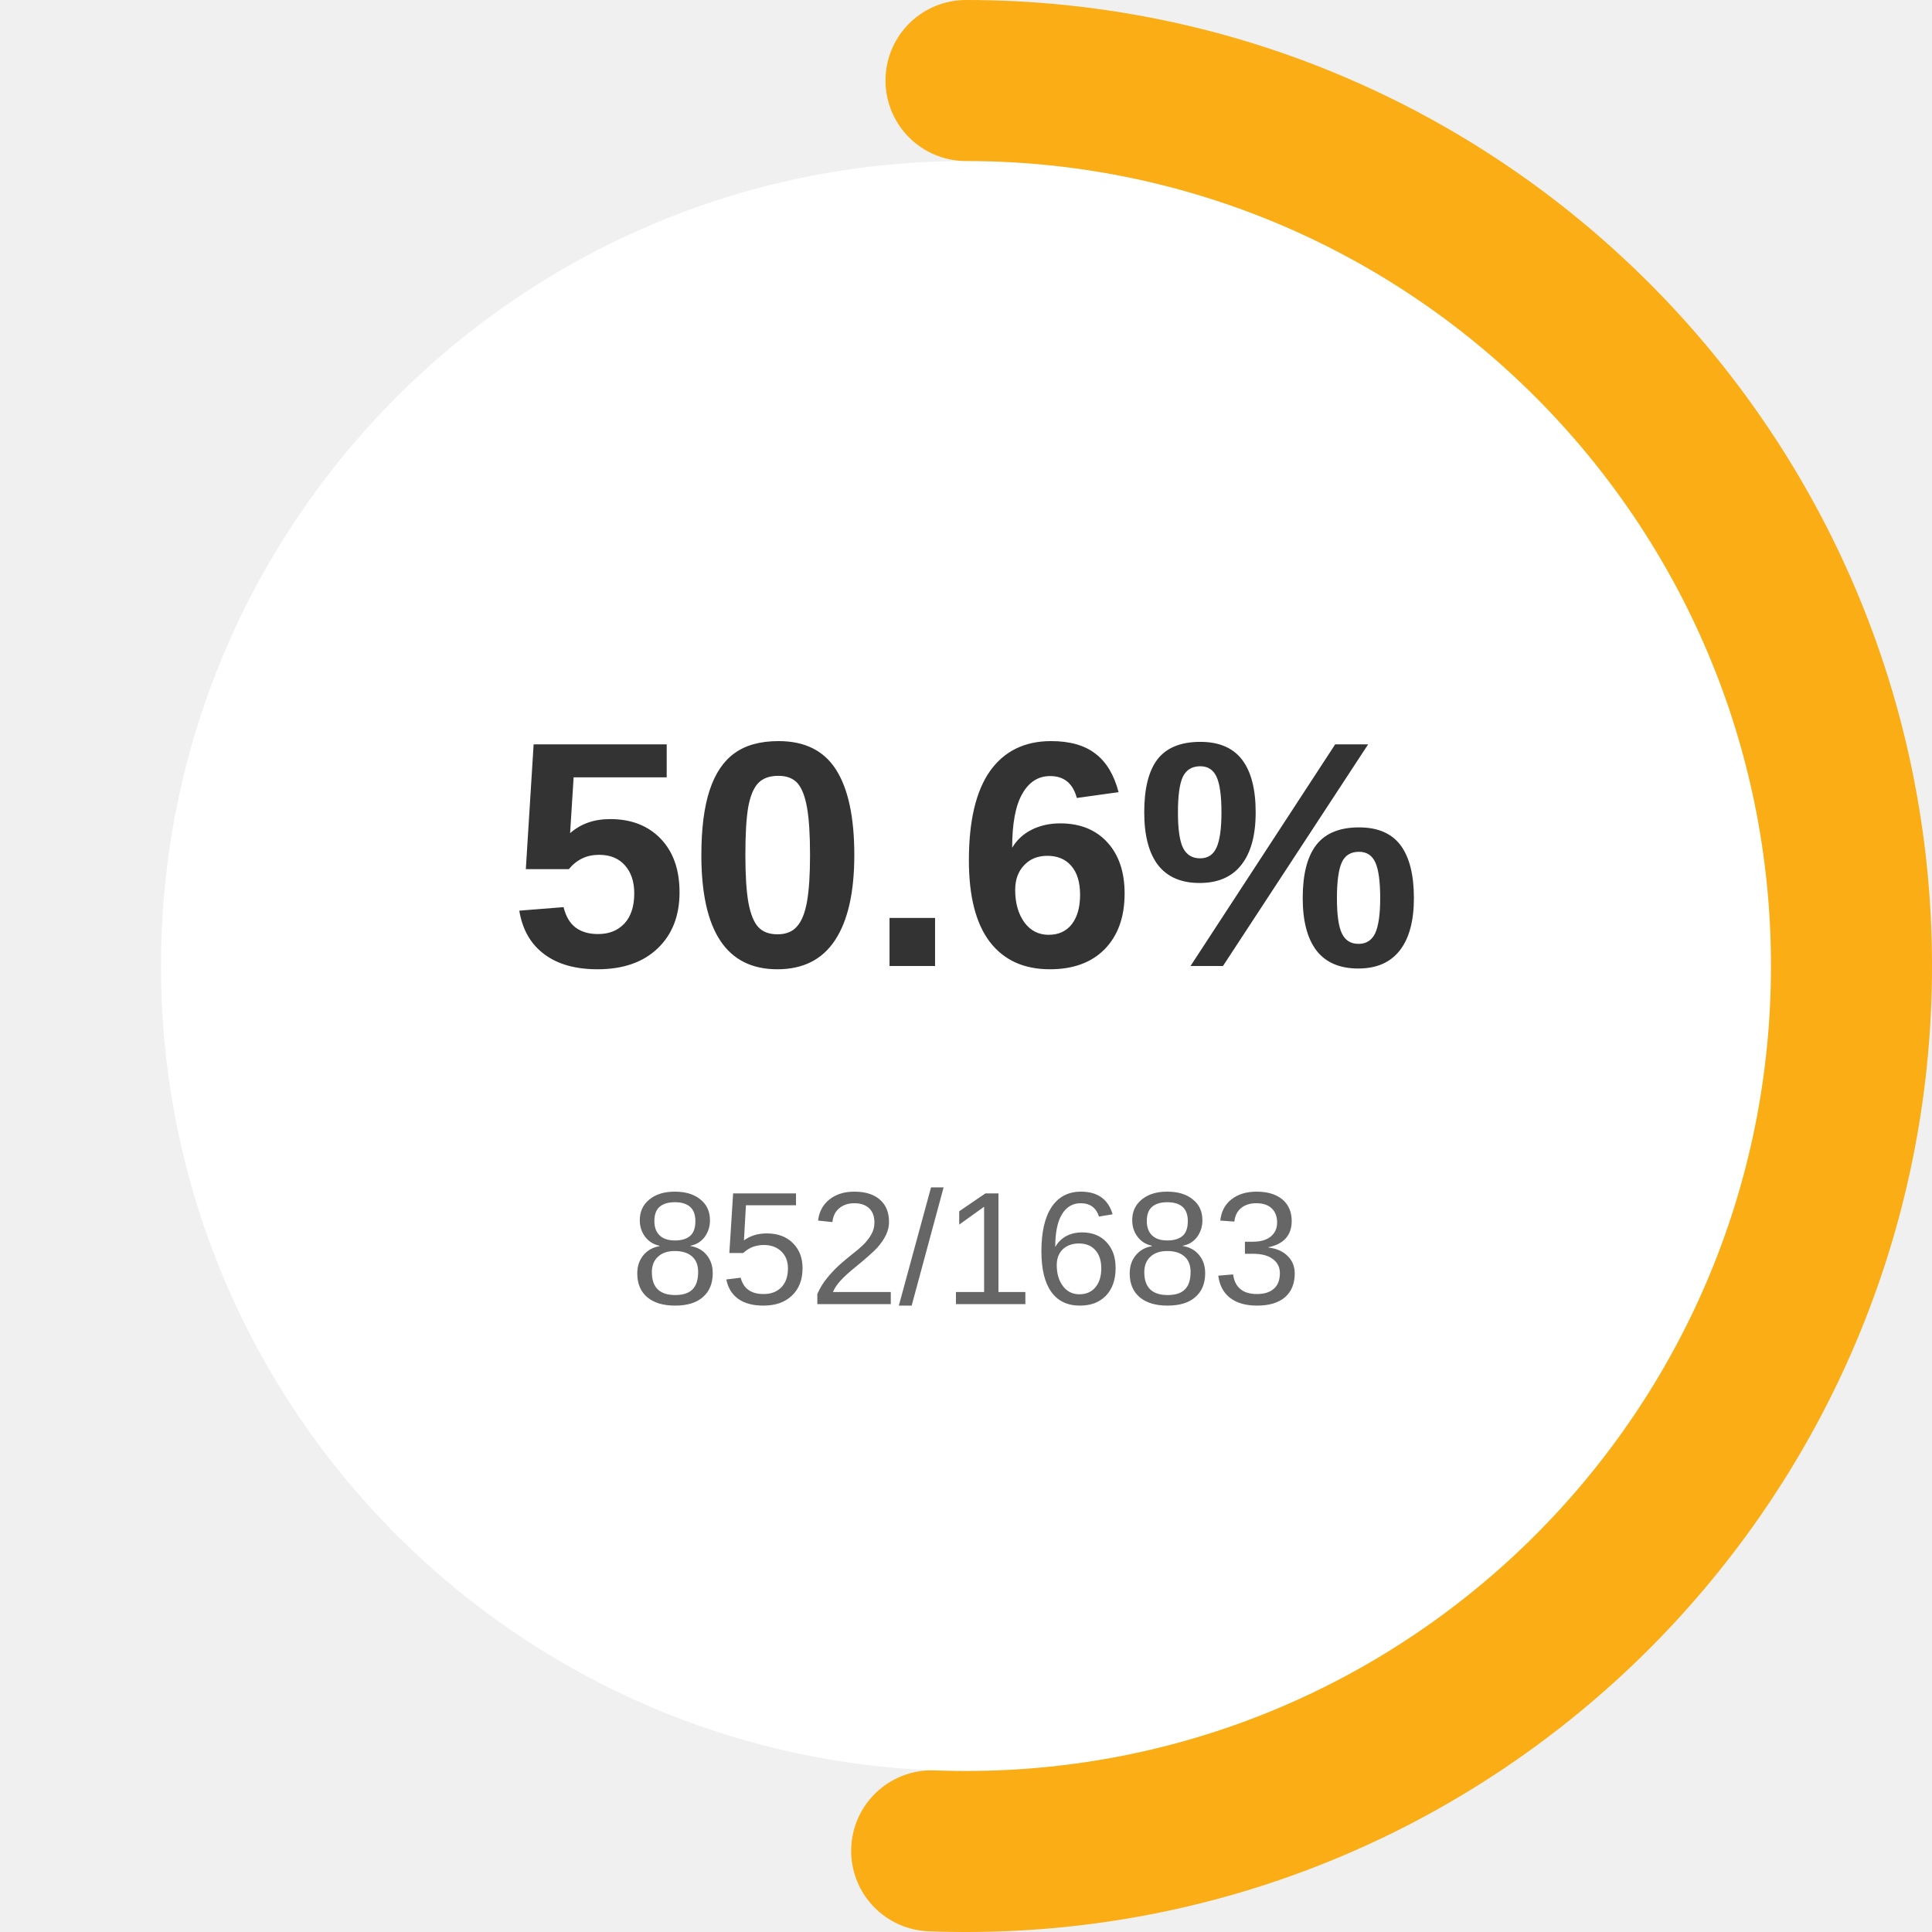
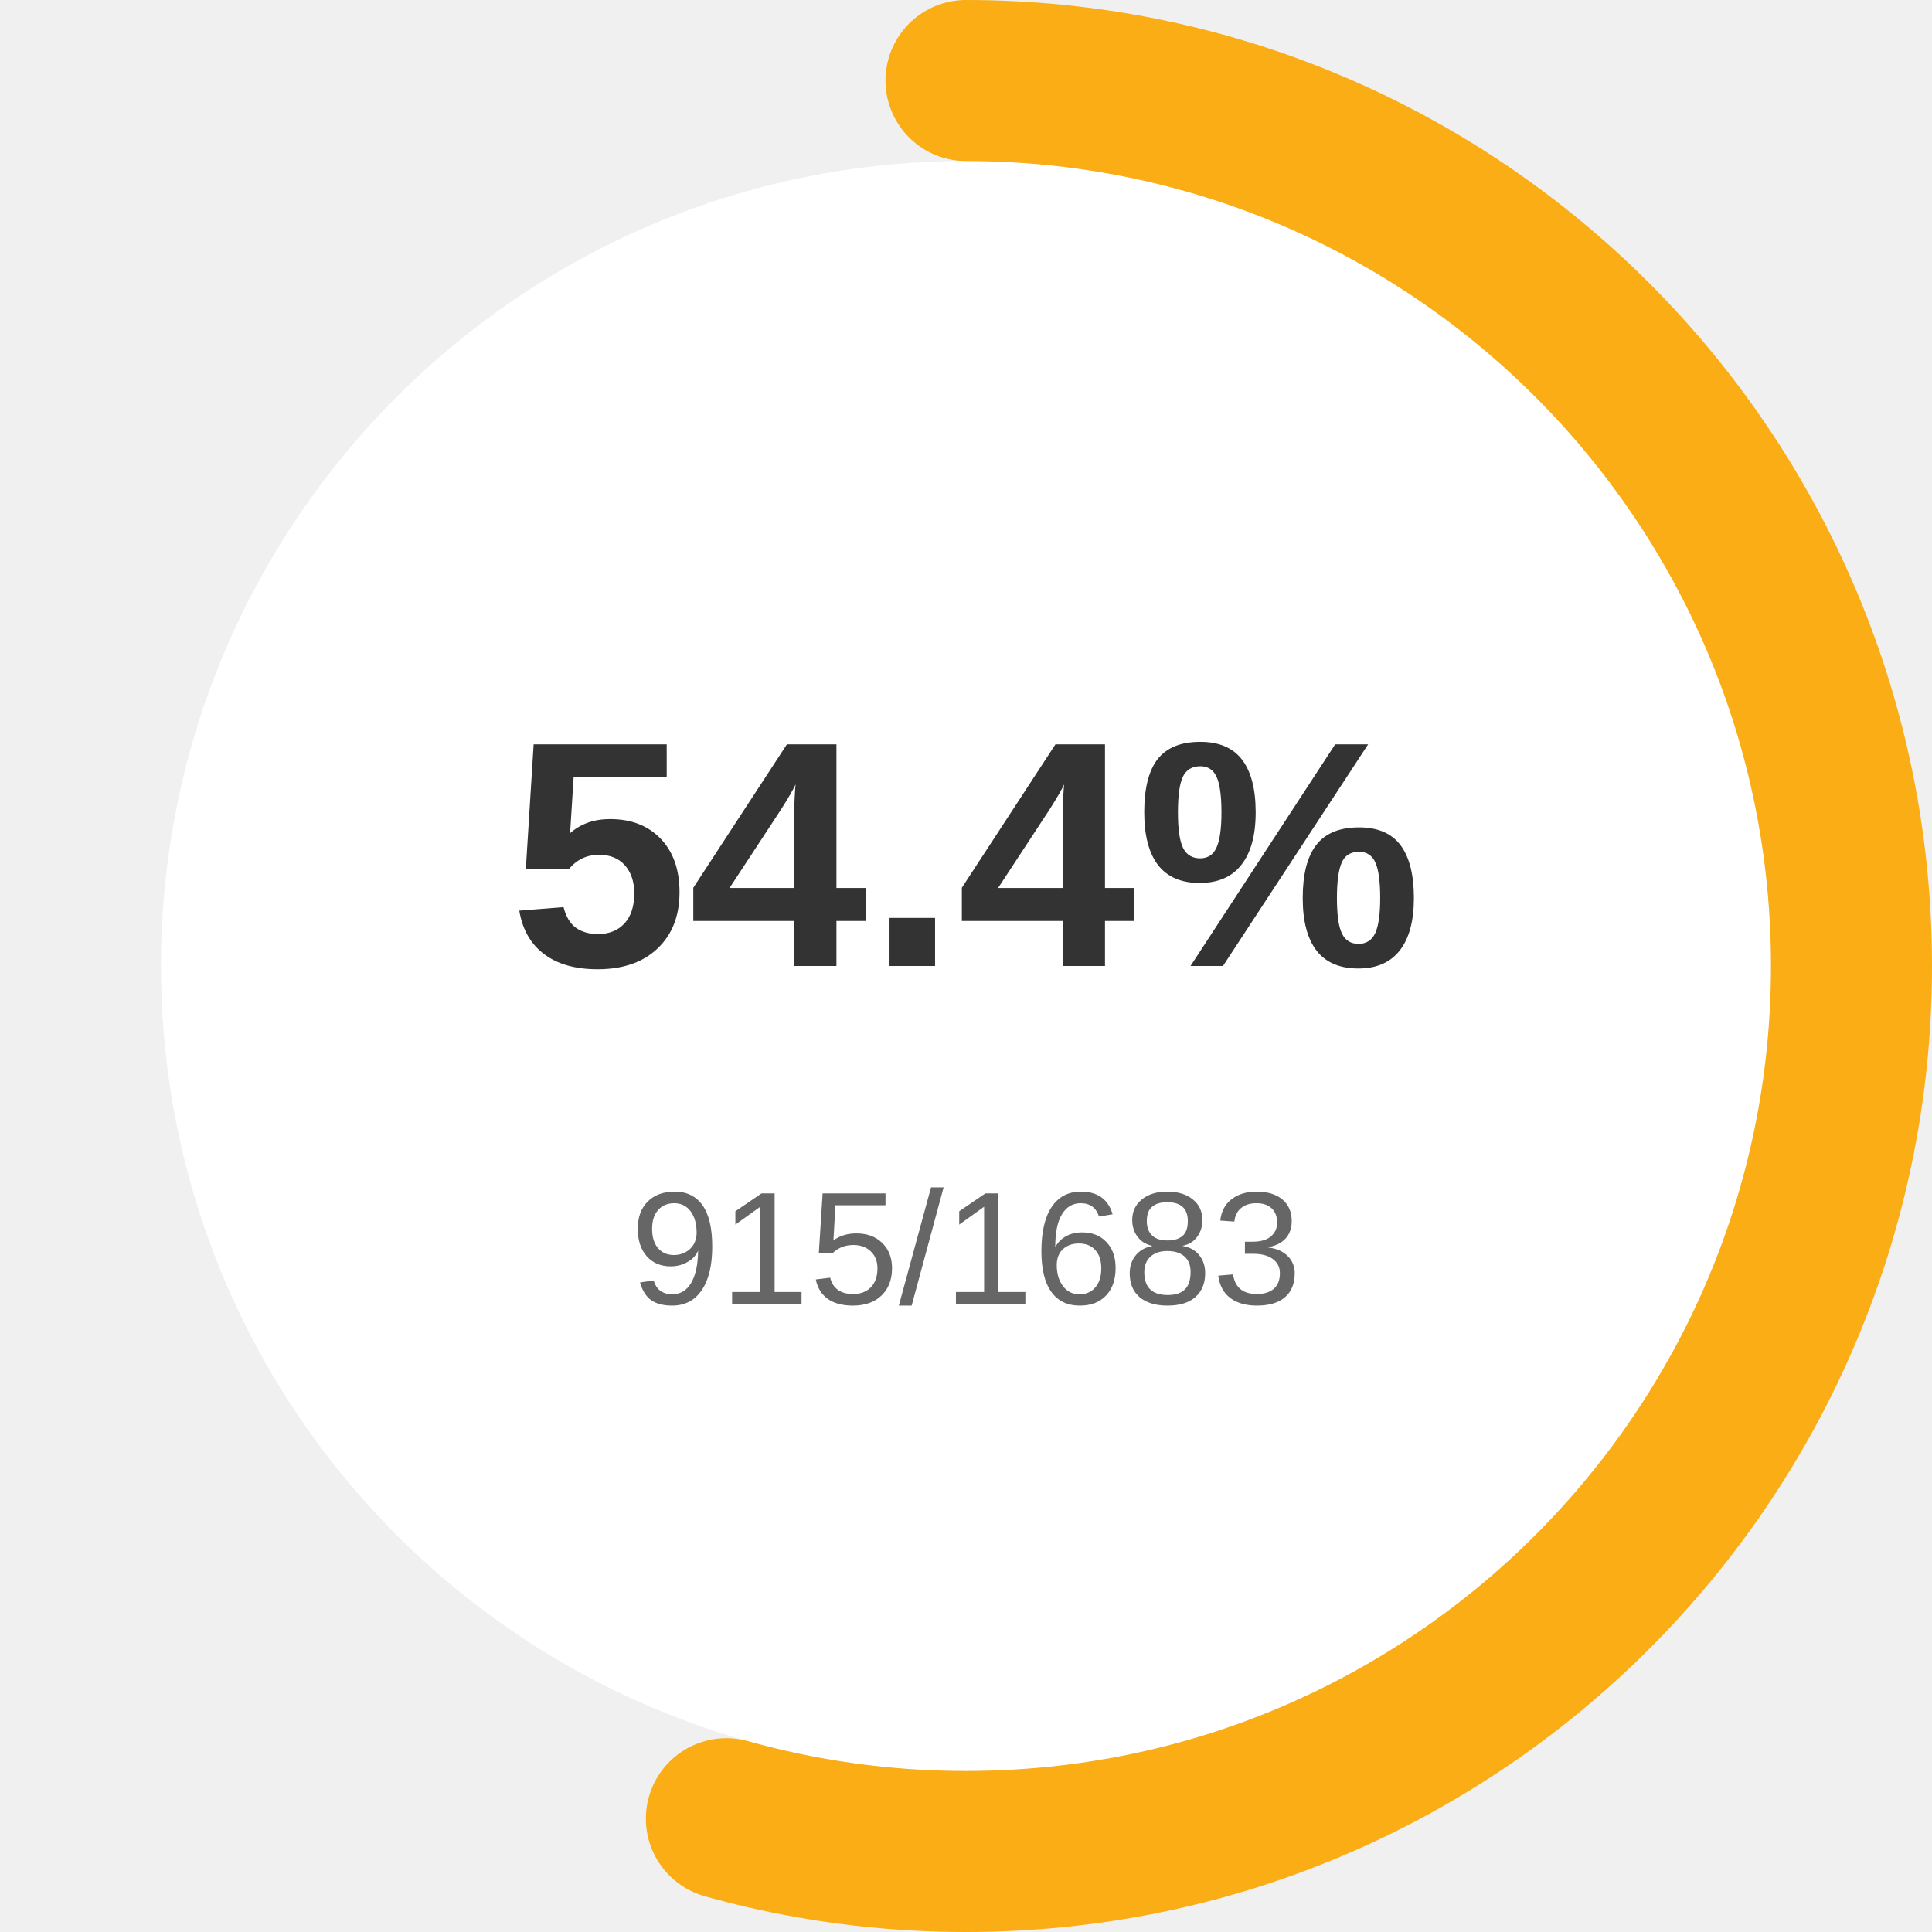
<svg xmlns="http://www.w3.org/2000/svg" width="120" height="120" viewBox="0 0 120 120">
  <circle cx="60.0" cy="60.0" r="55.0" fill="#ffffff" stroke="#f0f0f0" stroke-width="10" />
-   <circle cx="60.0" cy="60.0" r="55.0" fill="none" stroke="#faad14" stroke-width="10" stroke-dasharray="345.575" stroke-dashoffset="170.632" transform="rotate(-90 60.0 60.0)" stroke-linecap="round" />
-   <text x="50%" y="45%" text-anchor="middle" dy=".3em" font-family="Arial, sans-serif" font-size="20" fill="#333" font-weight="bold">50.6%</text>
-   <text x="50%" y="65%" text-anchor="middle" dy=".3em" font-family="Arial, sans-serif" font-size="10" fill="#666">852/1683</text>
+   <circle cx="60.0" cy="60.0" r="55.0" fill="none" stroke="#faad14" stroke-width="10" stroke-dasharray="345.575" stroke-dashoffset="157.696" transform="rotate(-90 60.0 60.0)" stroke-linecap="round" />
+   <text x="50%" y="45%" text-anchor="middle" dy=".3em" font-family="Arial, sans-serif" font-size="20" fill="#333" font-weight="bold">54.4%</text>
+   <text x="50%" y="65%" text-anchor="middle" dy=".3em" font-family="Arial, sans-serif" font-size="10" fill="#666">915/1683</text>
</svg>
